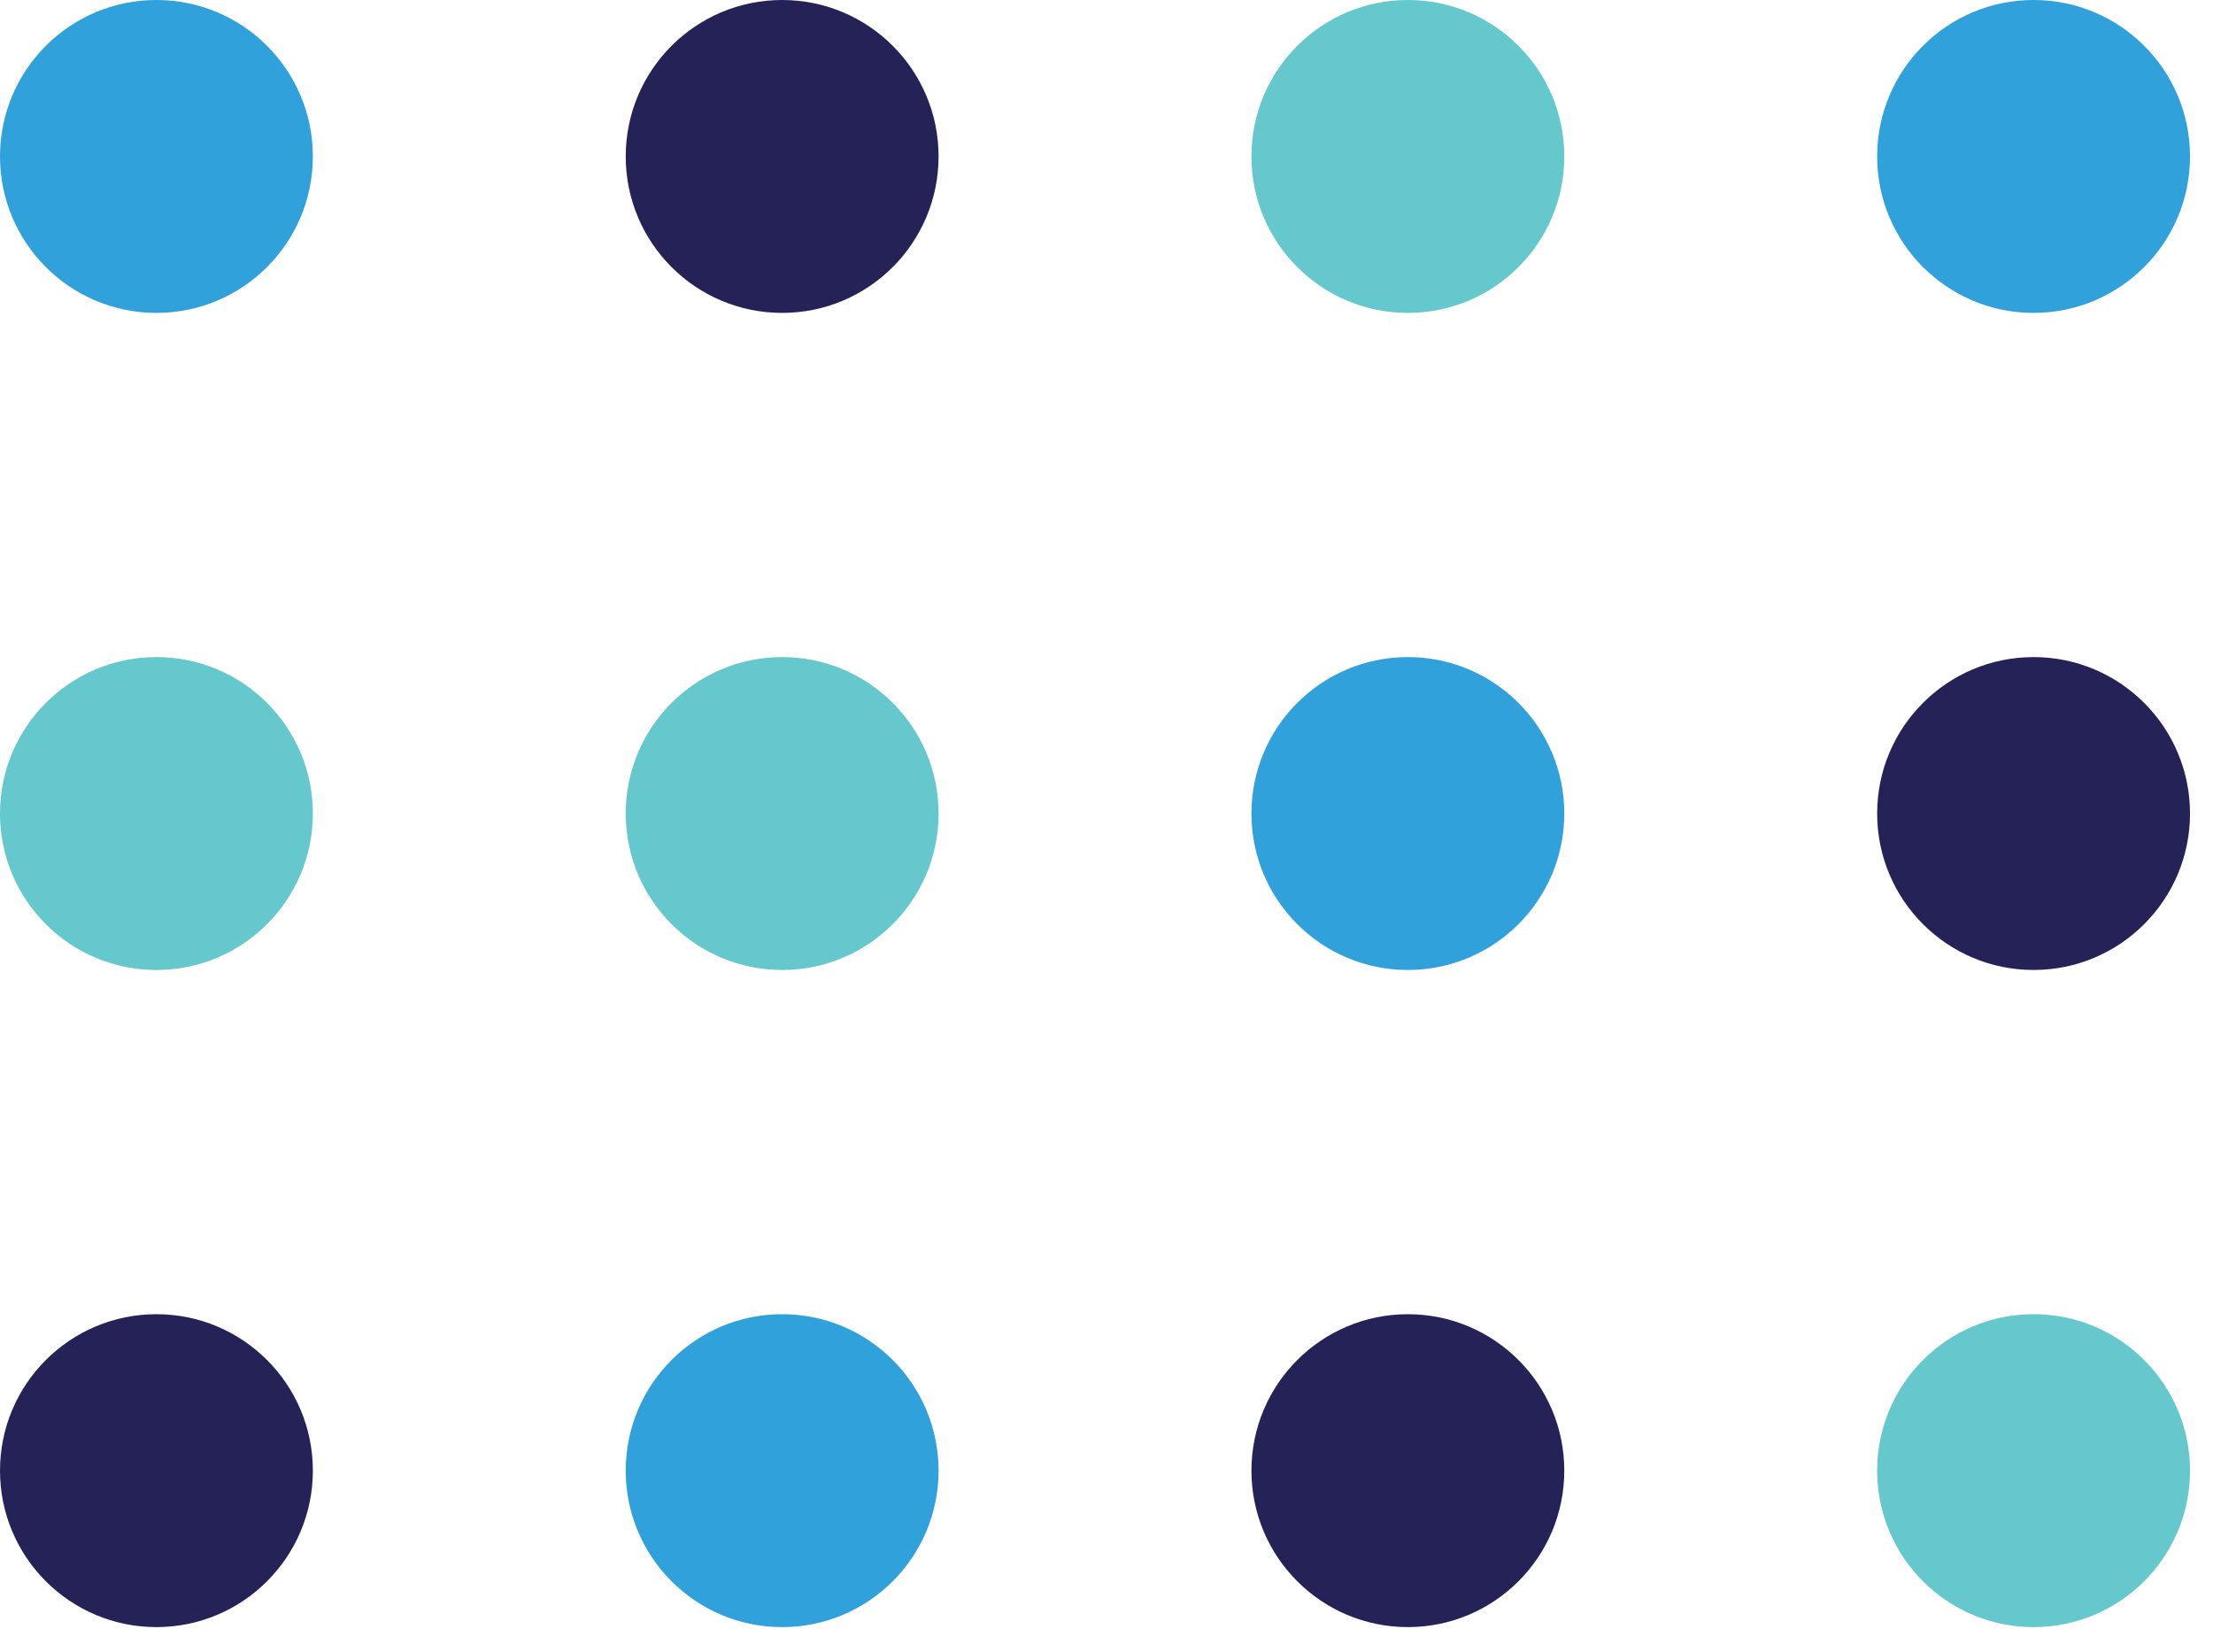
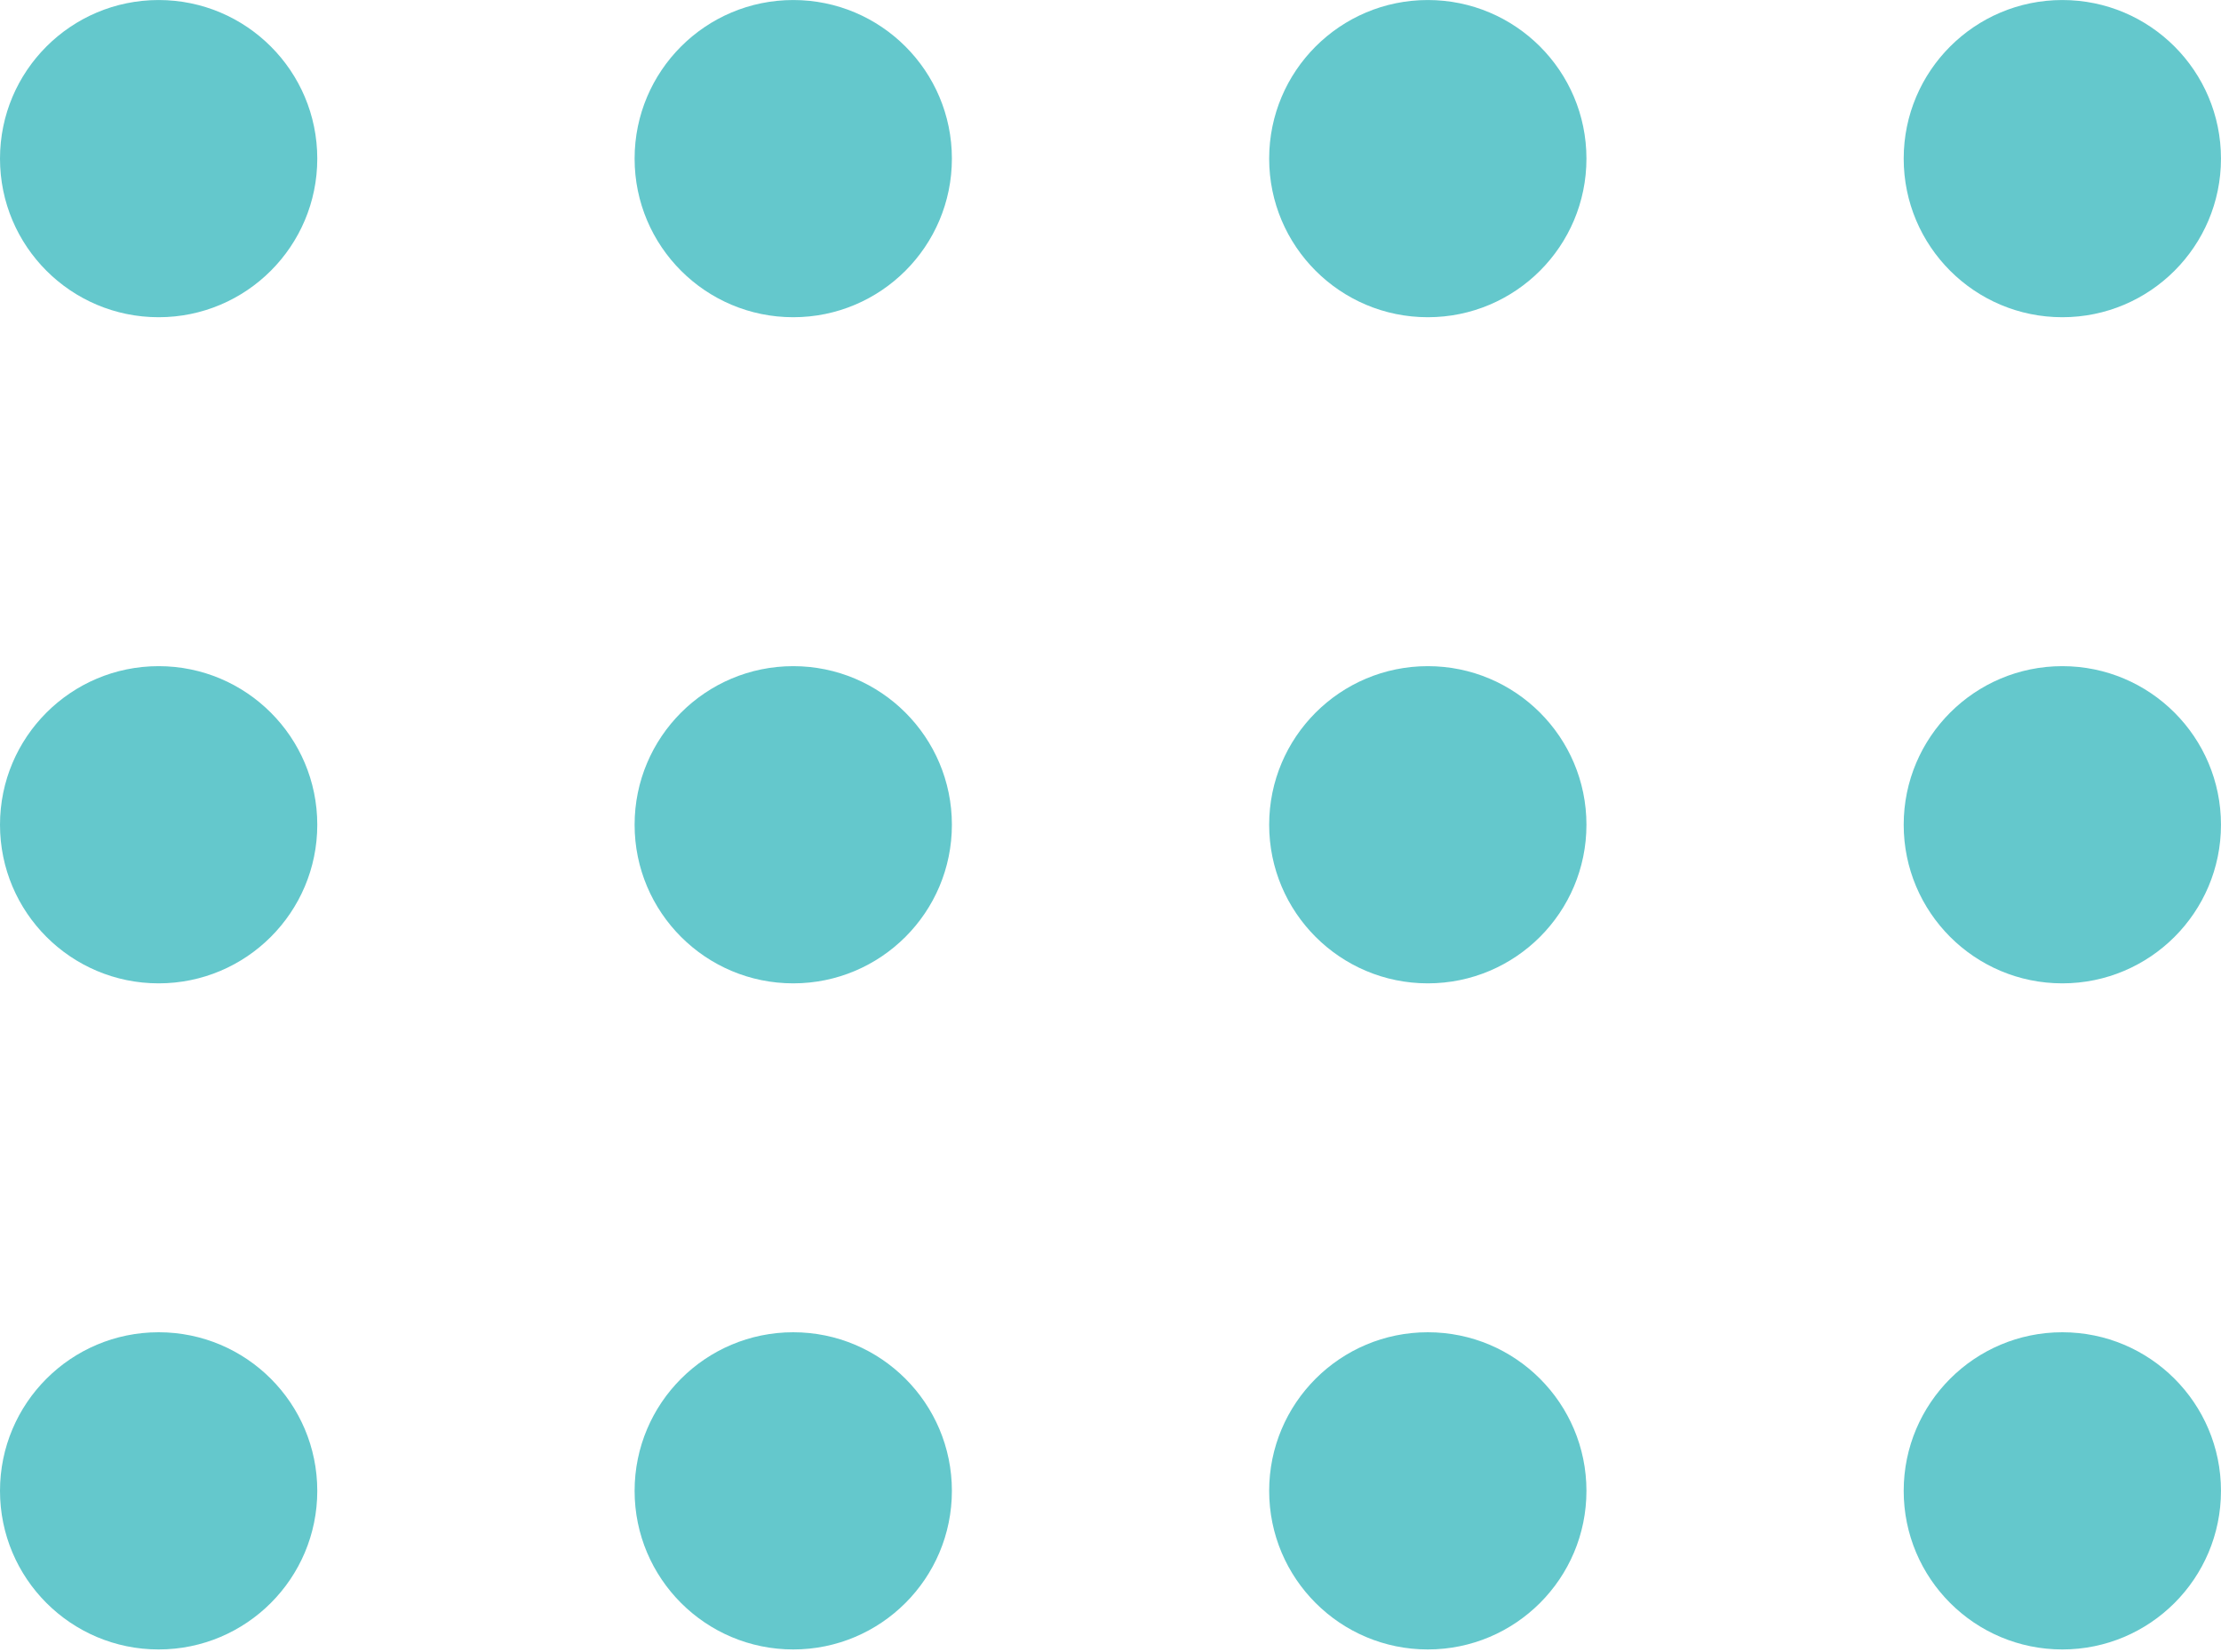
- <svg xmlns="http://www.w3.org/2000/svg" width="67" height="50" viewBox="0 0 67 50" fill="none">
-   <circle cx="61.568" cy="4.736" r="4.736" fill="#30a1db" />
-   <circle cx="61.568" cy="24.627" r="4.736" fill="#252258" />
-   <circle cx="61.568" cy="44.519" r="4.736" fill="#64c8cc" />
-   <circle cx="42.624" cy="4.736" r="4.736" fill="#64c8cc" />
-   <circle cx="42.624" cy="24.627" r="4.736" fill="#30a1db" />
-   <circle cx="42.624" cy="44.519" r="4.736" fill="#252258" />
-   <circle cx="23.68" cy="4.736" r="4.736" fill="#252258" />
-   <circle cx="23.68" cy="24.627" r="4.736" fill="#64c8cc" />
-   <circle cx="23.68" cy="44.519" r="4.736" fill="#30a1db" />
-   <circle cx="4.736" cy="4.736" r="4.736" fill="#30a1db" />
-   <circle cx="4.736" cy="24.627" r="4.736" fill="#64c8cc" />
-   <circle cx="4.736" cy="44.519" r="4.736" fill="#252258" />
+ <svg xmlns="http://www.w3.org/2000/svg" width="82" height="61" viewBox="0 0 82 61" fill="none">
+   <circle cx="76.142" cy="5.858" r="5.857" fill="#64C8CC" />
+   <circle cx="76.142" cy="30.458" r="5.857" fill="#64C8CC" />
+   <circle cx="76.142" cy="55.057" r="5.857" fill="#64C8CC" />
+   <circle cx="52.715" cy="5.858" r="5.857" fill="#64C8CC" />
+   <circle cx="52.715" cy="30.458" r="5.857" fill="#64C8CC" />
+   <circle cx="52.715" cy="55.057" r="5.857" fill="#64C8CC" />
+   <circle cx="29.287" cy="5.858" r="5.857" fill="#64C8CC" />
+   <circle cx="29.287" cy="30.458" r="5.857" fill="#64C8CC" />
+   <circle cx="29.287" cy="55.057" r="5.857" fill="#64C8CC" />
+   <circle cx="5.857" cy="5.858" r="5.857" fill="#64C8CC" />
+   <circle cx="5.857" cy="30.458" r="5.857" fill="#64C8CC" />
+   <circle cx="5.857" cy="55.057" r="5.857" fill="#64C8CC" />
</svg>
